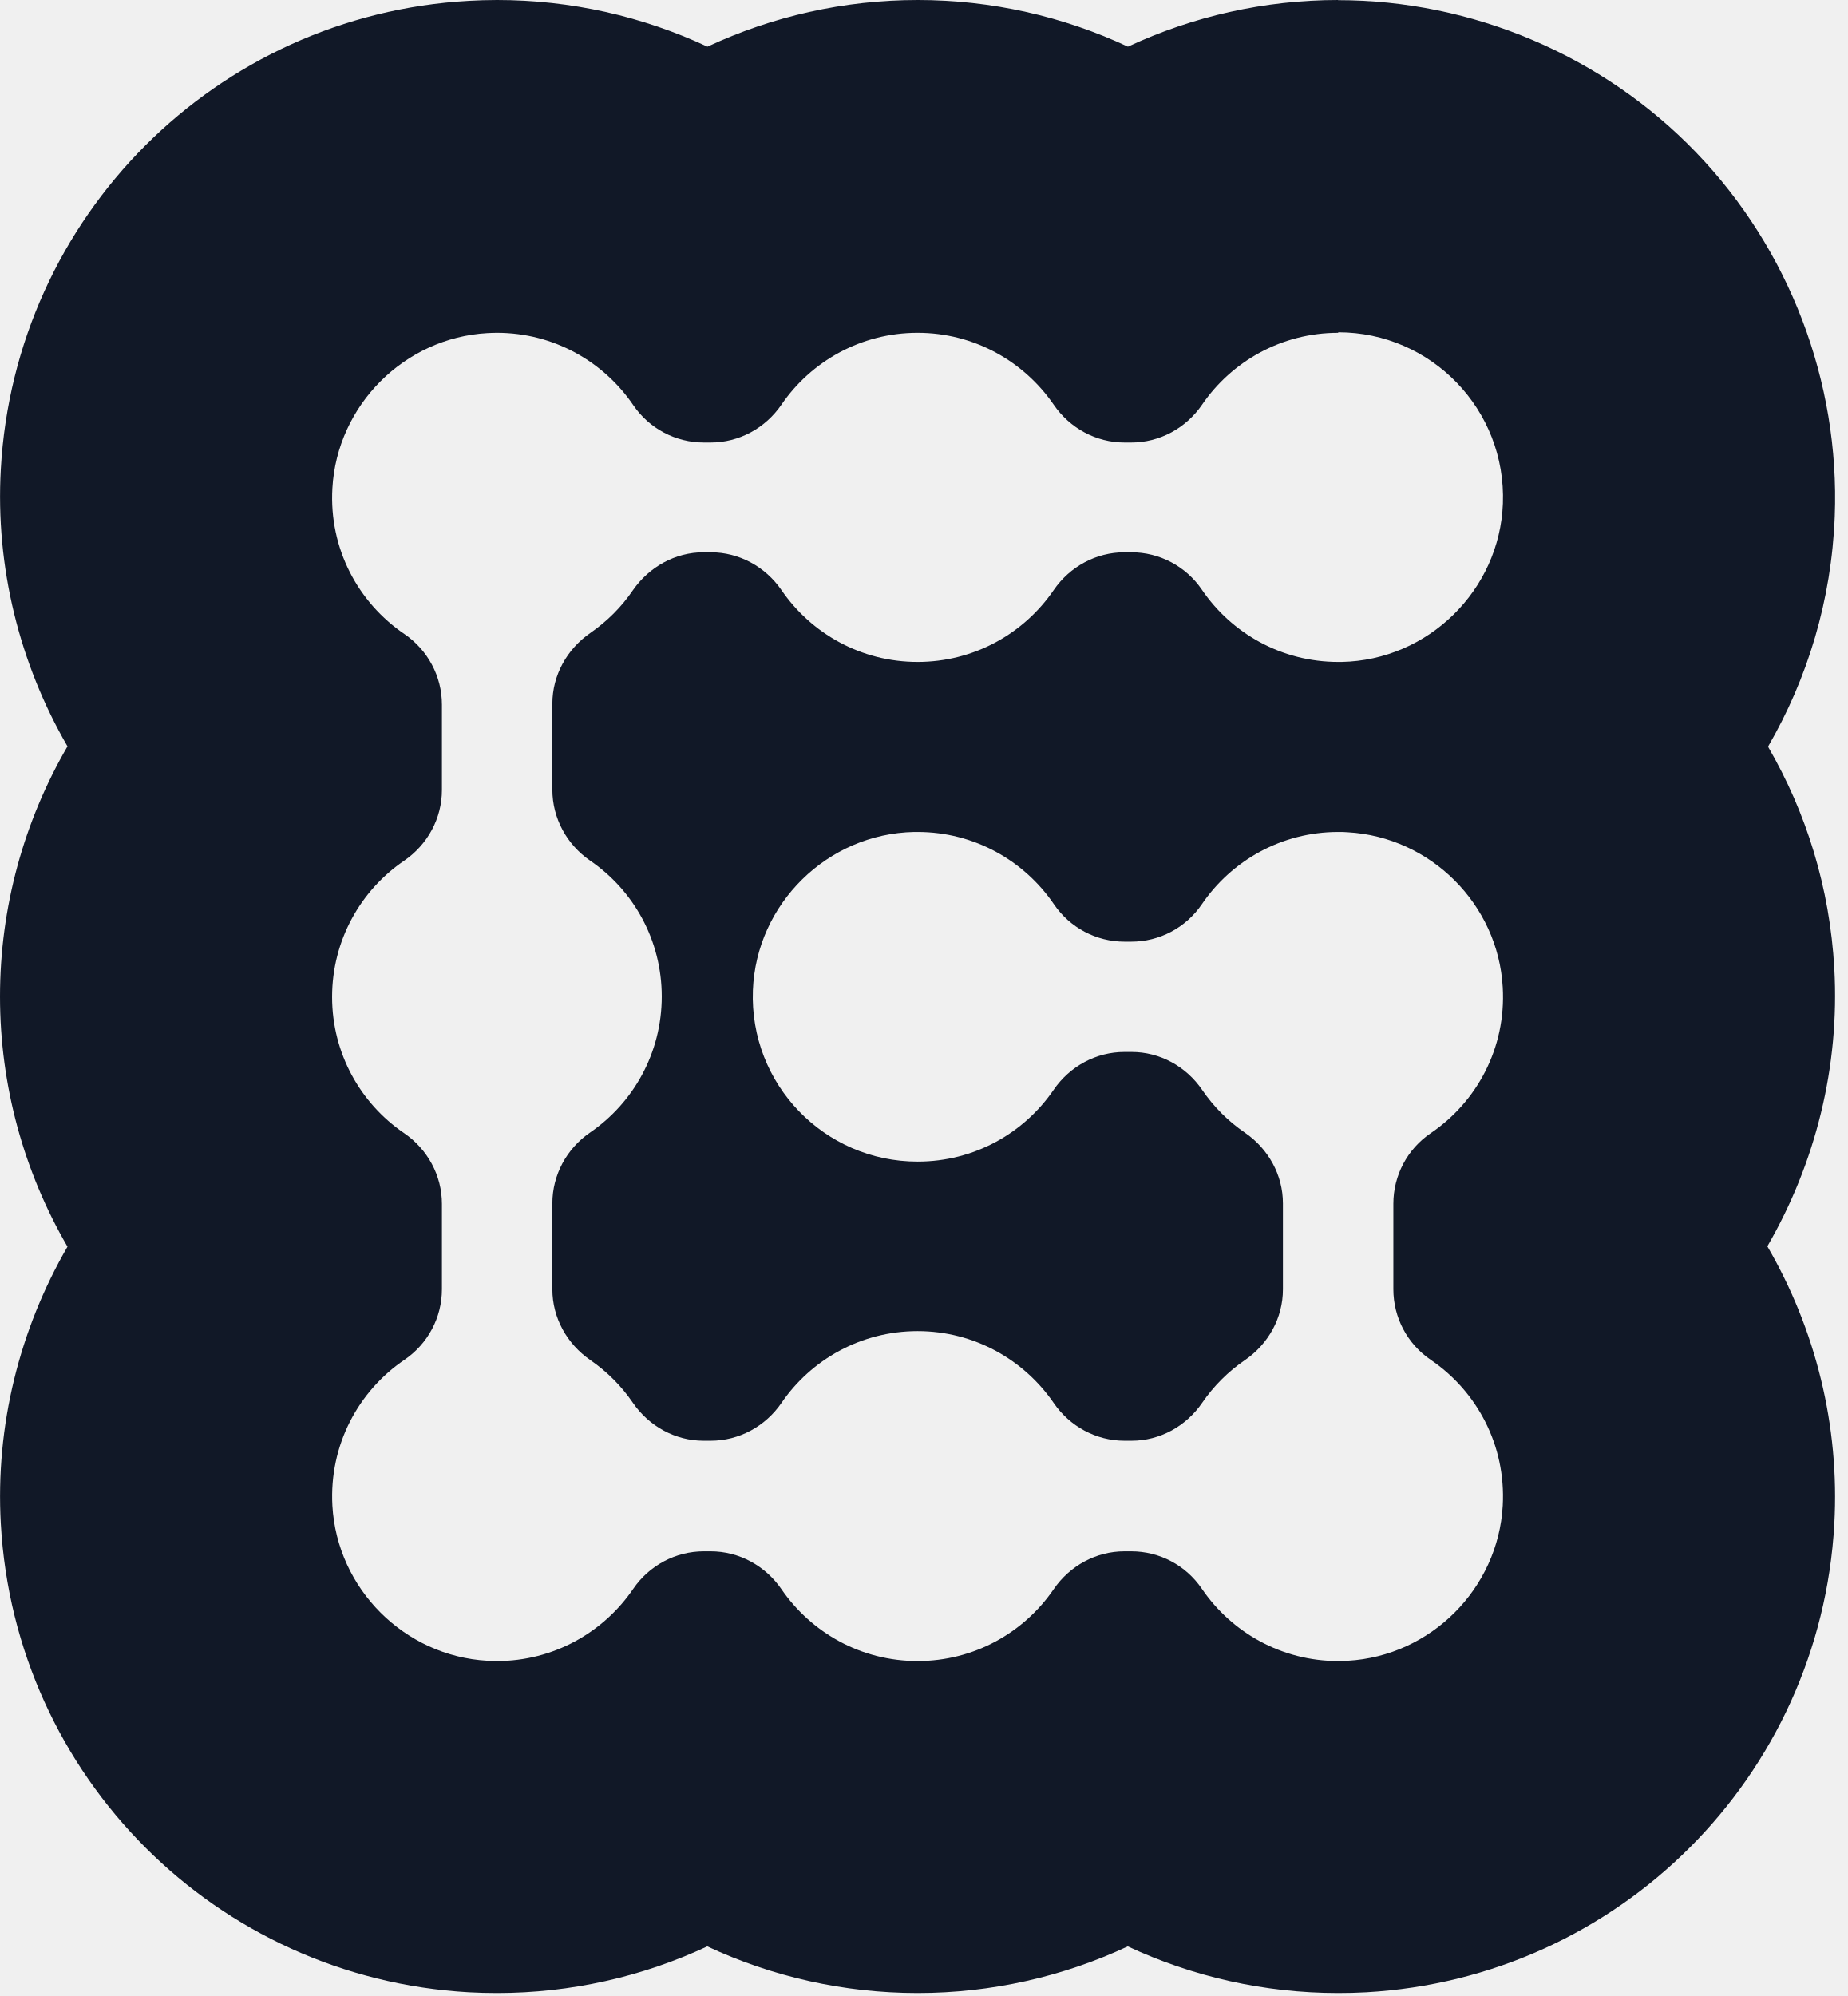
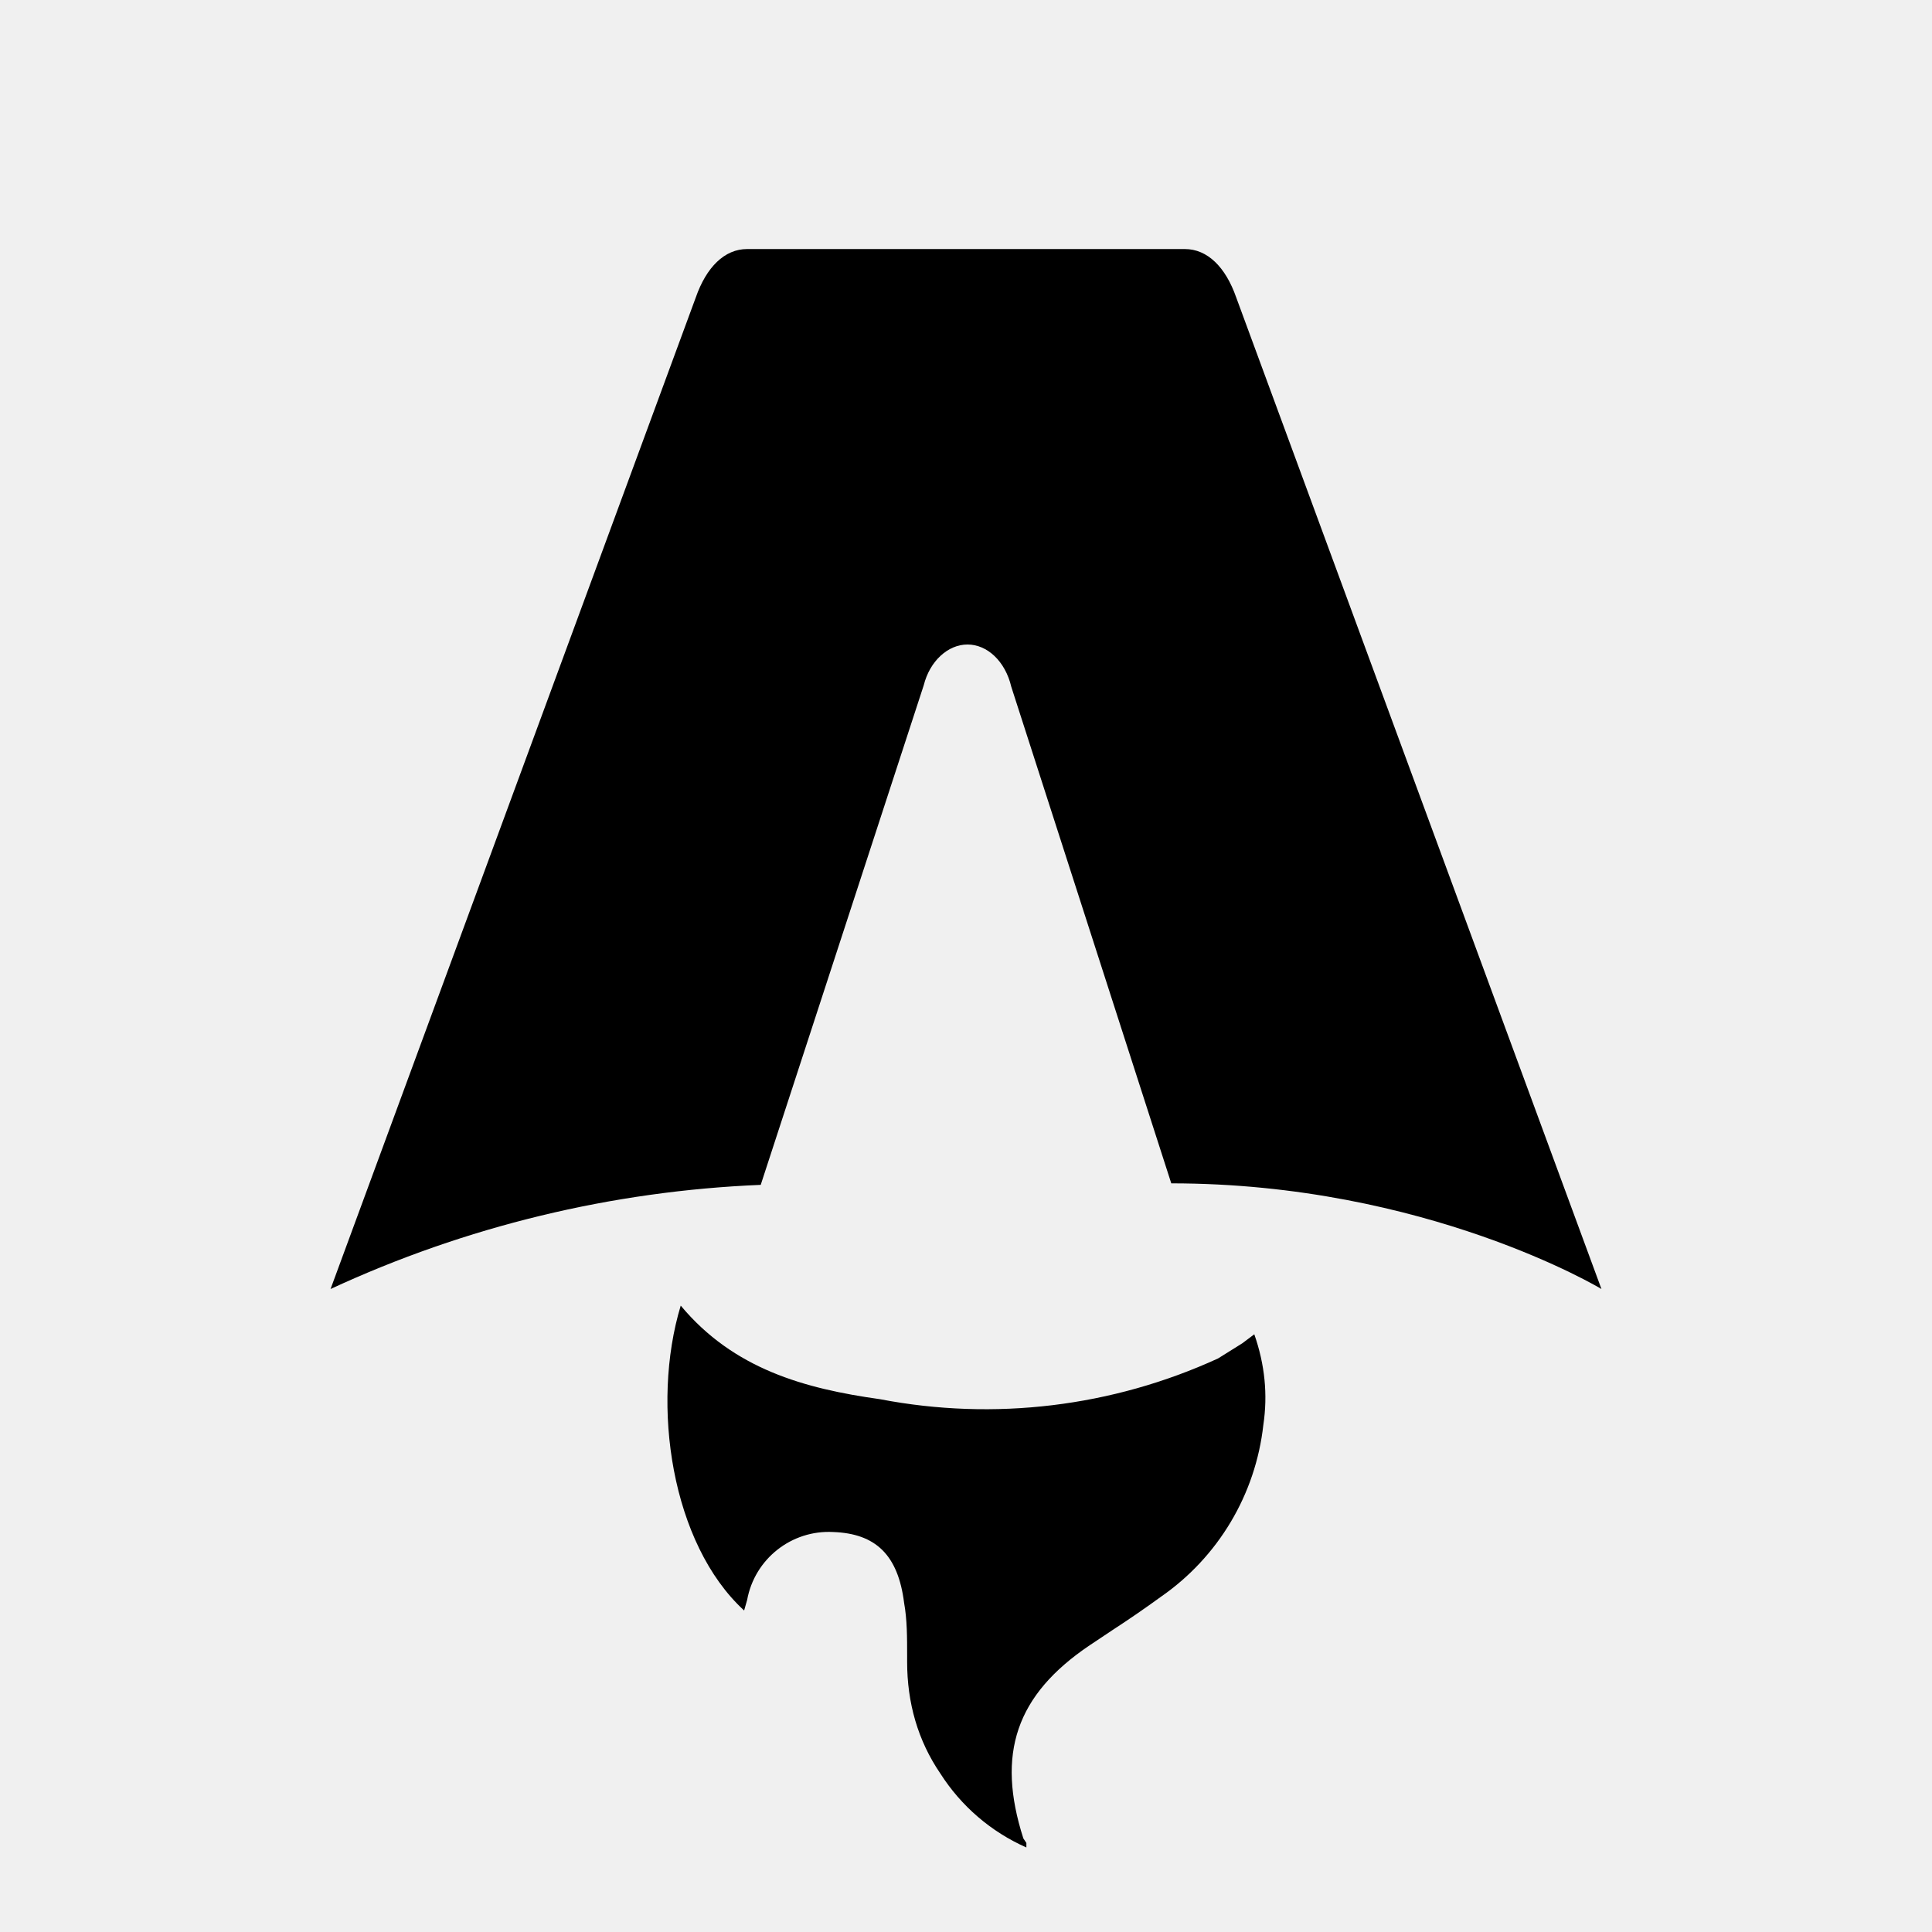
- <svg xmlns="http://www.w3.org/2000/svg" width="25" height="27" viewBox="0 0 25 27" fill="none">
-   <path d="M18.105 4.495C19.365 4.495 20.381 5.542 20.333 6.813C20.288 7.983 19.324 8.931 18.152 8.954C18.136 8.954 18.119 8.954 18.105 8.954C17.337 8.954 16.661 8.566 16.26 7.976C16.044 7.66 15.688 7.471 15.305 7.471H15.214C14.829 7.471 14.473 7.665 14.255 7.983C13.854 8.57 13.178 8.954 12.414 8.954C11.65 8.954 10.976 8.57 10.573 7.983C10.355 7.665 9.999 7.471 9.614 7.471H9.519C9.134 7.471 8.782 7.669 8.562 7.985C8.408 8.212 8.212 8.406 7.987 8.562C7.671 8.78 7.473 9.134 7.473 9.519V10.682C7.473 11.067 7.667 11.423 7.983 11.641C8.57 12.042 8.953 12.716 8.953 13.48C8.953 14.244 8.568 14.919 7.983 15.32C7.667 15.537 7.473 15.893 7.473 16.278V17.441C7.473 17.826 7.671 18.18 7.987 18.398C8.212 18.553 8.408 18.749 8.562 18.975C8.78 19.292 9.134 19.489 9.519 19.489H9.614C9.999 19.489 10.355 19.295 10.573 18.977C10.974 18.391 11.65 18.006 12.414 18.006C13.178 18.006 13.852 18.391 14.255 18.977C14.473 19.295 14.829 19.489 15.214 19.489H15.309C15.694 19.489 16.048 19.292 16.265 18.975C16.42 18.749 16.616 18.553 16.843 18.398C17.161 18.18 17.357 17.826 17.357 17.441V16.278C17.357 15.893 17.159 15.539 16.843 15.322C16.616 15.167 16.42 14.971 16.265 14.744C16.048 14.426 15.694 14.23 15.309 14.23H15.214C14.829 14.23 14.473 14.424 14.255 14.742C13.854 15.329 13.18 15.713 12.414 15.713C11.153 15.713 10.138 14.667 10.186 13.396C10.231 12.225 11.195 11.278 12.367 11.254C12.383 11.254 12.4 11.254 12.414 11.254C13.182 11.254 13.858 11.643 14.259 12.232C14.475 12.549 14.831 12.738 15.214 12.738H15.305C15.688 12.738 16.044 12.549 16.26 12.232C16.661 11.643 17.337 11.254 18.105 11.254C18.148 11.254 18.189 11.254 18.233 11.258C19.356 11.321 20.268 12.232 20.331 13.356C20.378 14.176 19.98 14.906 19.356 15.329C19.04 15.544 18.851 15.9 18.851 16.283V17.44C18.851 17.823 19.04 18.179 19.356 18.394C19.979 18.817 20.376 19.547 20.331 20.367C20.268 21.491 19.356 22.402 18.233 22.465C18.189 22.467 18.146 22.469 18.105 22.469C17.337 22.469 16.661 22.08 16.26 21.491C16.044 21.174 15.688 20.985 15.305 20.985H15.214C14.829 20.985 14.473 21.18 14.255 21.498C13.854 22.084 13.18 22.469 12.414 22.469C11.648 22.469 10.976 22.084 10.573 21.498C10.355 21.18 9.999 20.985 9.614 20.985H9.523C9.14 20.985 8.784 21.176 8.568 21.491C8.167 22.08 7.491 22.469 6.723 22.469C6.68 22.469 6.639 22.469 6.595 22.465C5.472 22.402 4.56 21.491 4.497 20.367C4.452 19.547 4.849 18.817 5.472 18.394C5.788 18.179 5.979 17.823 5.979 17.44V16.285C5.979 15.9 5.784 15.544 5.466 15.327C4.878 14.926 4.493 14.25 4.493 13.486C4.493 12.721 4.878 12.045 5.466 11.644C5.784 11.427 5.979 11.071 5.979 10.686V9.532C5.979 9.149 5.788 8.793 5.472 8.577C4.848 8.154 4.45 7.424 4.497 6.604C4.56 5.481 5.472 4.569 6.595 4.506C6.639 4.504 6.682 4.502 6.723 4.502C7.491 4.502 8.167 4.891 8.568 5.481C8.784 5.797 9.14 5.986 9.523 5.986H9.614C9.999 5.986 10.355 5.792 10.573 5.473C10.974 4.887 11.65 4.502 12.414 4.502C13.178 4.502 13.852 4.887 14.255 5.473C14.473 5.792 14.829 5.986 15.214 5.986H15.305C15.69 5.986 16.046 5.792 16.264 5.473C16.665 4.887 17.341 4.502 18.105 4.502M18.105 0C17.107 0 16.138 0.221 15.26 0.631C14.383 0.221 13.414 0 12.416 0C11.418 0 10.449 0.221 9.571 0.631C8.692 0.221 7.725 0 6.725 0C6.599 0 6.471 0.004 6.345 0.011C2.924 0.201 0.201 2.927 0.011 6.347C-0.063 7.672 0.264 8.976 0.913 10.096C0.324 11.109 0 12.272 0 13.48C0 14.688 0.324 15.85 0.913 16.864C0.264 17.984 -0.063 19.286 0.011 20.611C0.201 24.033 2.925 26.757 6.345 26.95C6.471 26.957 6.599 26.96 6.725 26.96C7.723 26.96 8.692 26.739 9.569 26.329C10.447 26.739 11.416 26.96 12.414 26.96C13.412 26.96 14.381 26.739 15.258 26.329C16.136 26.739 17.105 26.96 18.103 26.96C18.229 26.96 18.357 26.957 18.483 26.95C21.902 26.757 24.627 24.035 24.817 20.615C24.891 19.286 24.564 17.981 23.911 16.859C24.562 15.735 24.891 14.43 24.817 13.101C24.756 12.009 24.438 10.99 23.92 10.1C24.456 9.177 24.779 8.118 24.823 6.984C24.893 5.166 24.208 3.371 22.947 2.062C21.687 0.752 19.919 0.002 18.101 0.002L18.105 0Z" fill="#111827" />
+ <svg xmlns="http://www.w3.org/2000/svg" fill="none" viewBox="0 0 128 128">
+   <path d="M50.4 78.5a75.1 75.1 0 0 0-28.5 6.9l24.2-65.7c.7-2 1.9-3.2 3.4-3.2h29c1.5 0 2.7 1.2 3.4 3.2l24.2 65.7s-11.6-7-28.5-7L67 45.5c-.4-1.7-1.6-2.8-2.9-2.8-1.3 0-2.5 1.1-2.9 2.7L50.4 78.5Zm-1.1 28.2Zm-4.2-20.2c-2 6.6-.6 15.8 4.2 20.2a17.5 17.5 0 0 1 .2-.7 5.5 5.5 0 0 1 5.7-4.5c2.8.1 4.3 1.5 4.7 4.7.2 1.1.2 2.3.2 3.5v.4c0 2.7.7 5.2 2.2 7.4a13 13 0 0 0 5.7 4.9v-.3l-.2-.3c-1.8-5.6-.5-9.5 4.4-12.8l1.5-1a73 73 0 0 0 3.2-2.2 16 16 0 0 0 6.8-11.4c.3-2 .1-4-.6-6l-.8.6-1.6 1a37 37 0 0 1-22.4 2.7c-5-.7-9.7-2-13.2-6.2Z" />
+   <style>
+         path { fill: #000; }
+         @media (prefers-color-scheme: dark) {
+             path { fill: #FFF; }
+         }
+     </style>
</svg>
